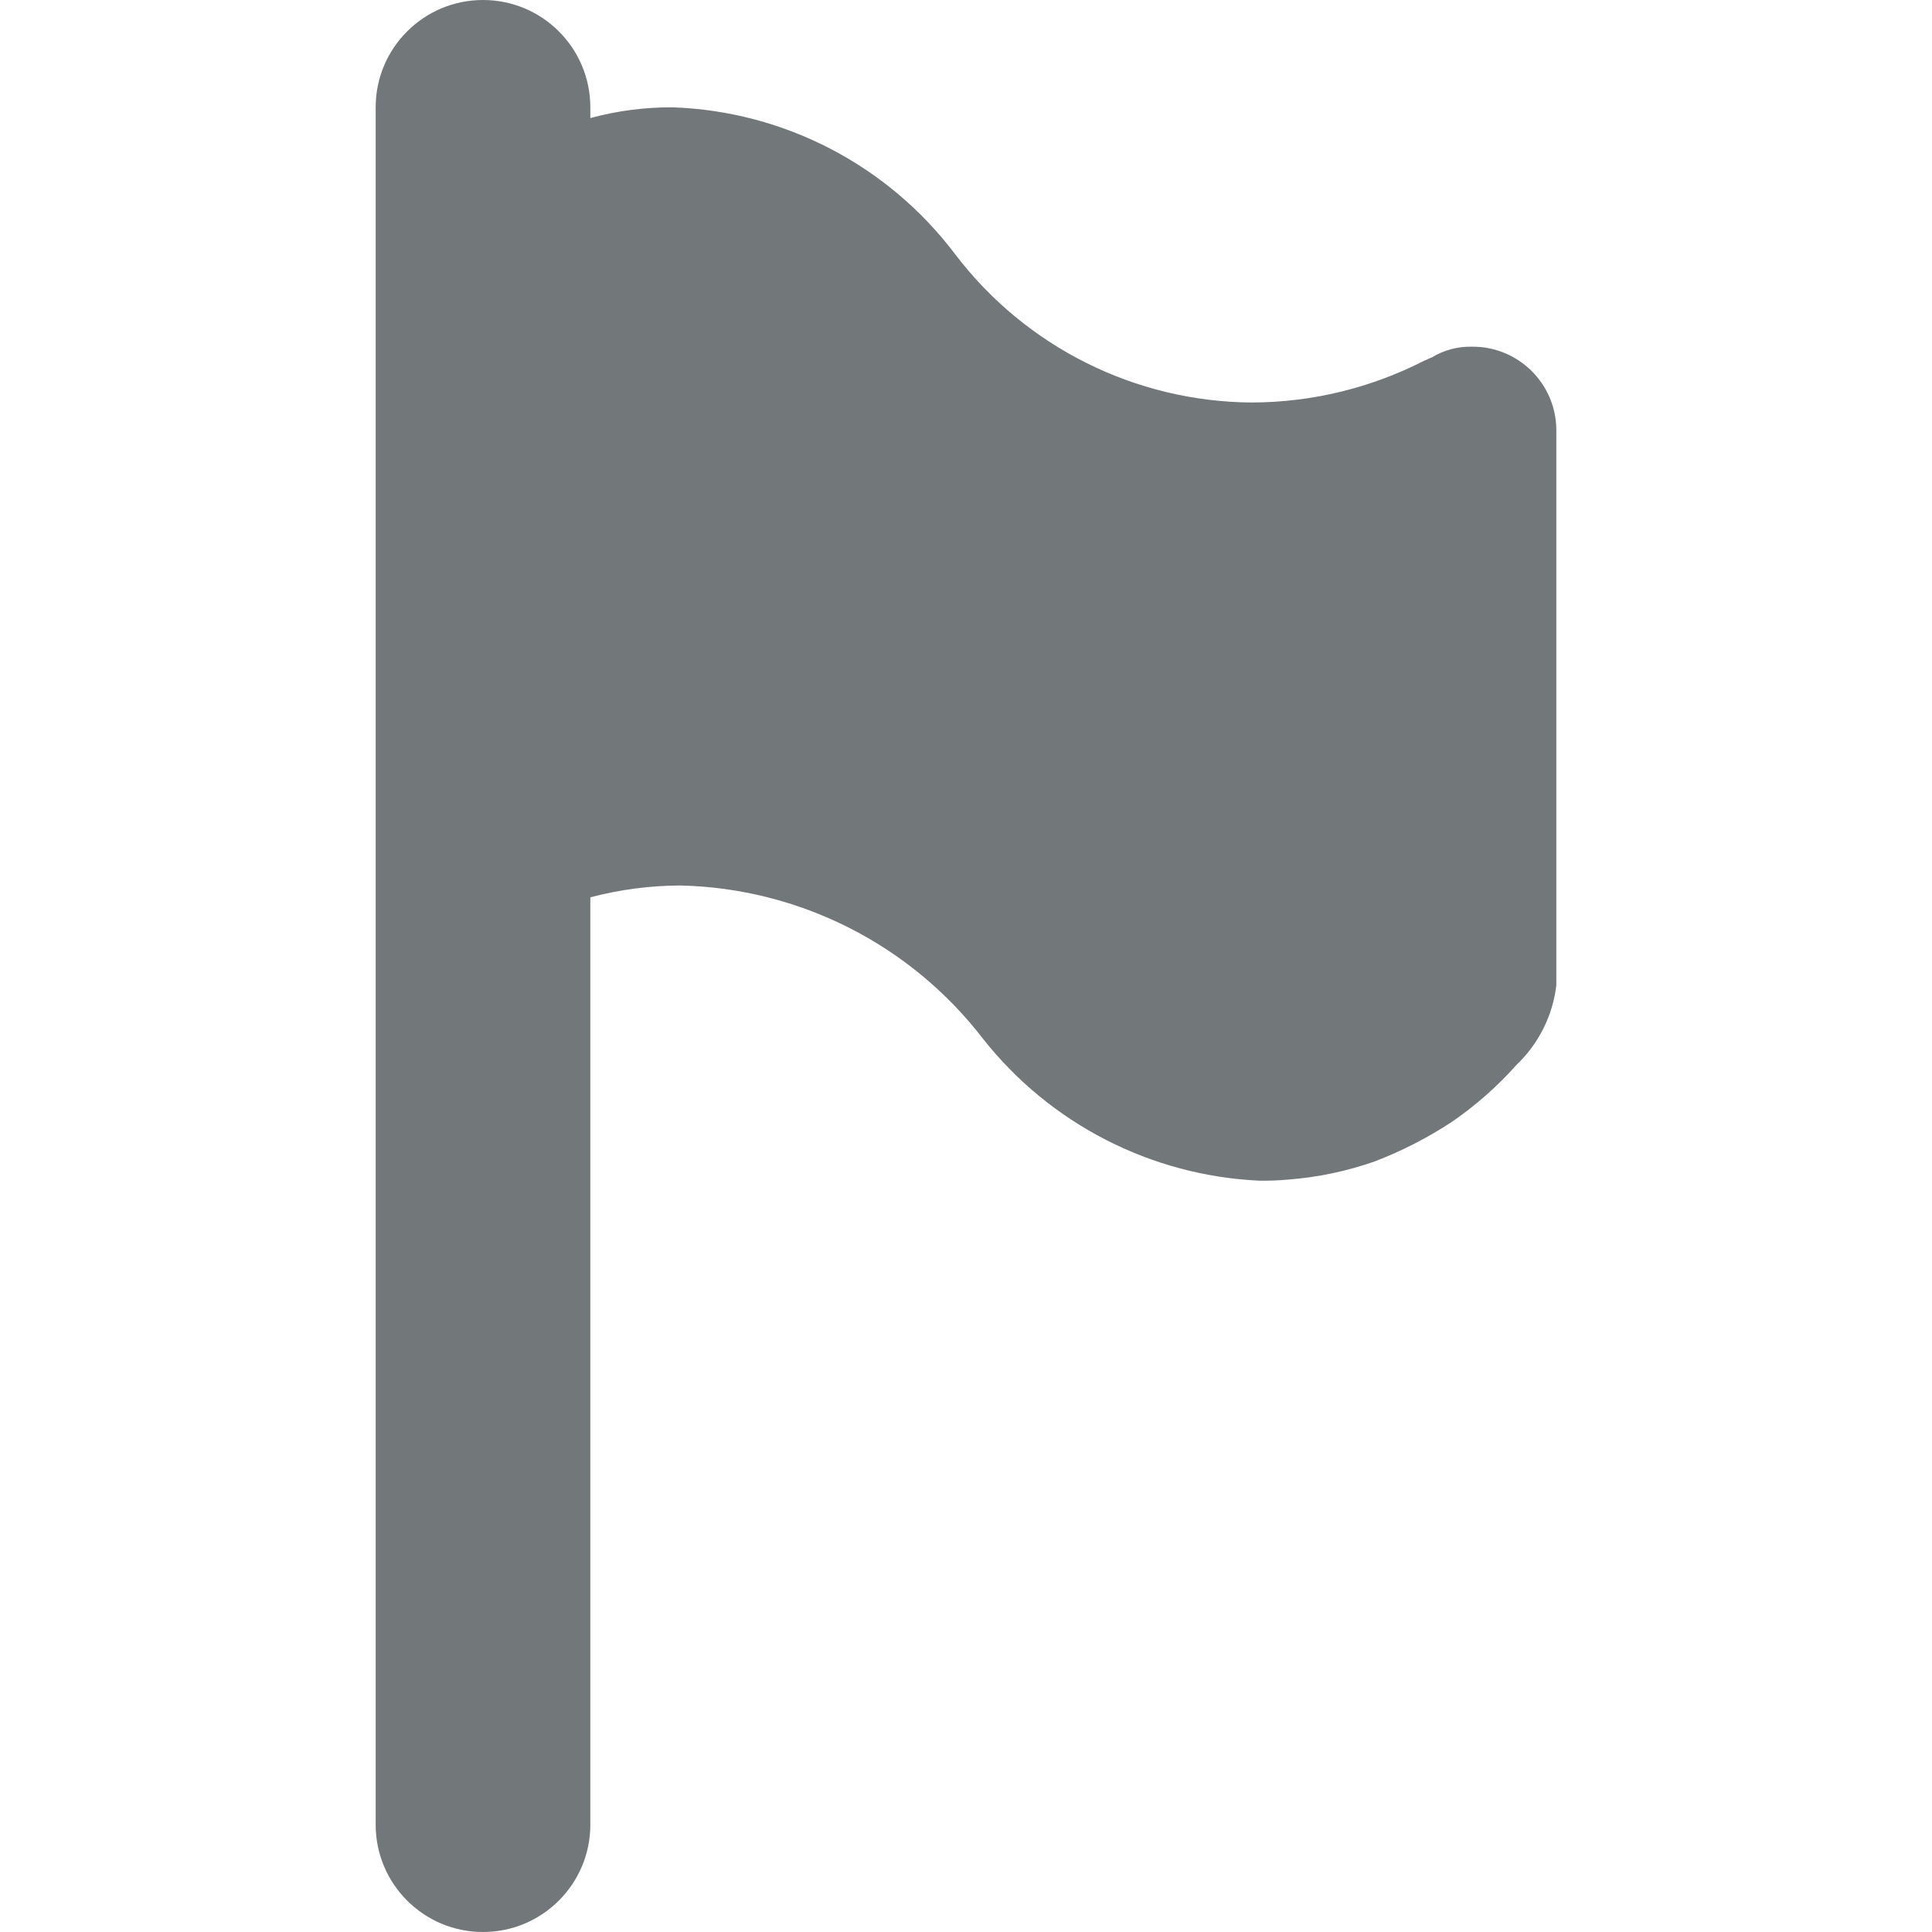
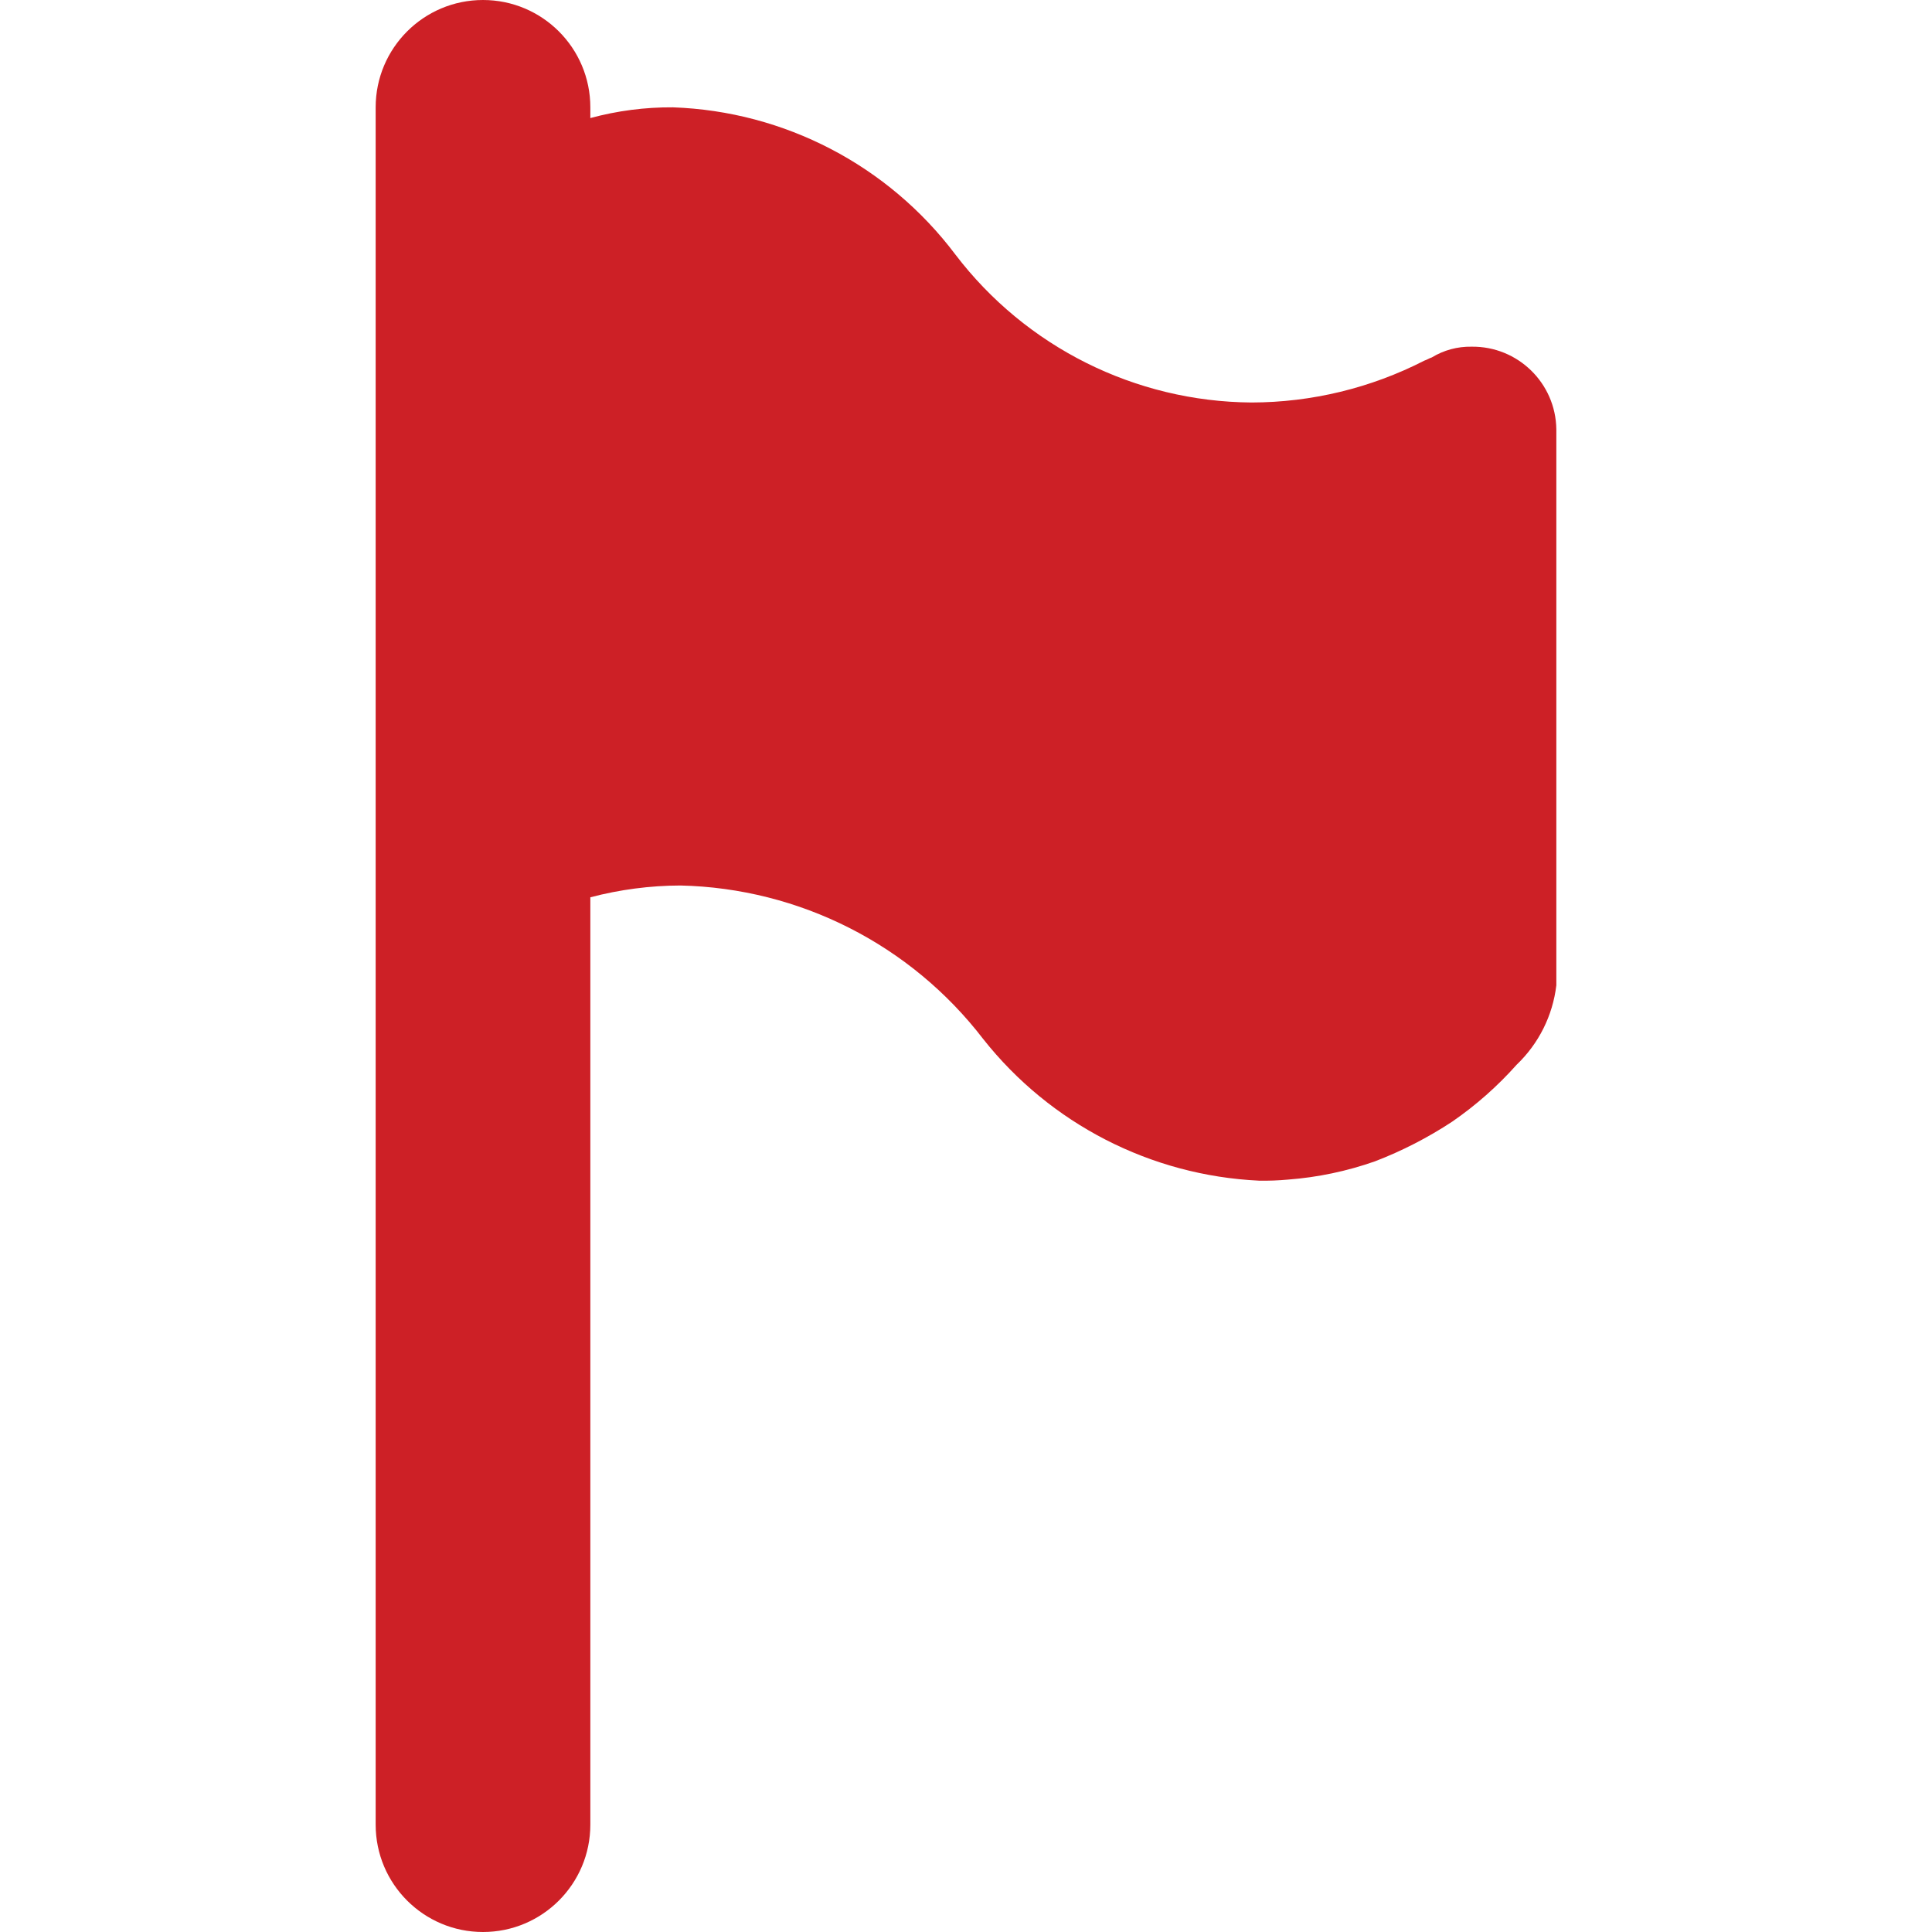
<svg xmlns="http://www.w3.org/2000/svg" width="18" height="18" viewBox="0 0 18 18">
-   <path fill="#72777a" d="M4.5 0a1 1 0 0 0-1 1v16a1 1 0 0 0 2 0V8.36a3.336 3.336 0 0 1 .84-.11 3.66 3.66 0 0 1 2.82 1.43A3.486 3.486 0 0 0 11.73 11a2.435 2.435 0 0 0 .27-.01 3.16 3.16 0 0 0 .81-.17 3.76 3.76 0 0 0 .72-.37 3.35 3.35 0 0 0 .6-.53 1.222 1.222 0 0 0 .37-.74V4a.78.78 0 0 0-.79-.77.687.687 0 0 0-.37.1c-.03.01-.04.02-.07.03a3.543 3.543 0 0 1-1.61.39A3.5 3.5 0 0 1 8.9 2.37 3.446 3.446 0 0 0 6.27 1a2.858 2.858 0 0 0-.77.1V1a1 1 0 0 0-1-1z" />
+   <path fill="#cd2026" d="M4.5 0a1 1 0 0 0-1 1v16a1 1 0 0 0 2 0V8.36a3.336 3.336 0 0 1 .84-.11 3.66 3.66 0 0 1 2.82 1.43A3.486 3.486 0 0 0 11.73 11a2.435 2.435 0 0 0 .27-.01 3.16 3.16 0 0 0 .81-.17 3.76 3.76 0 0 0 .72-.37 3.35 3.35 0 0 0 .6-.53 1.222 1.222 0 0 0 .37-.74V4a.78.78 0 0 0-.79-.77.687.687 0 0 0-.37.1c-.03.01-.04.02-.07.03a3.543 3.543 0 0 1-1.61.39A3.5 3.5 0 0 1 8.9 2.37 3.446 3.446 0 0 0 6.27 1a2.858 2.858 0 0 0-.77.1V1a1 1 0 0 0-1-1z" />
</svg>
